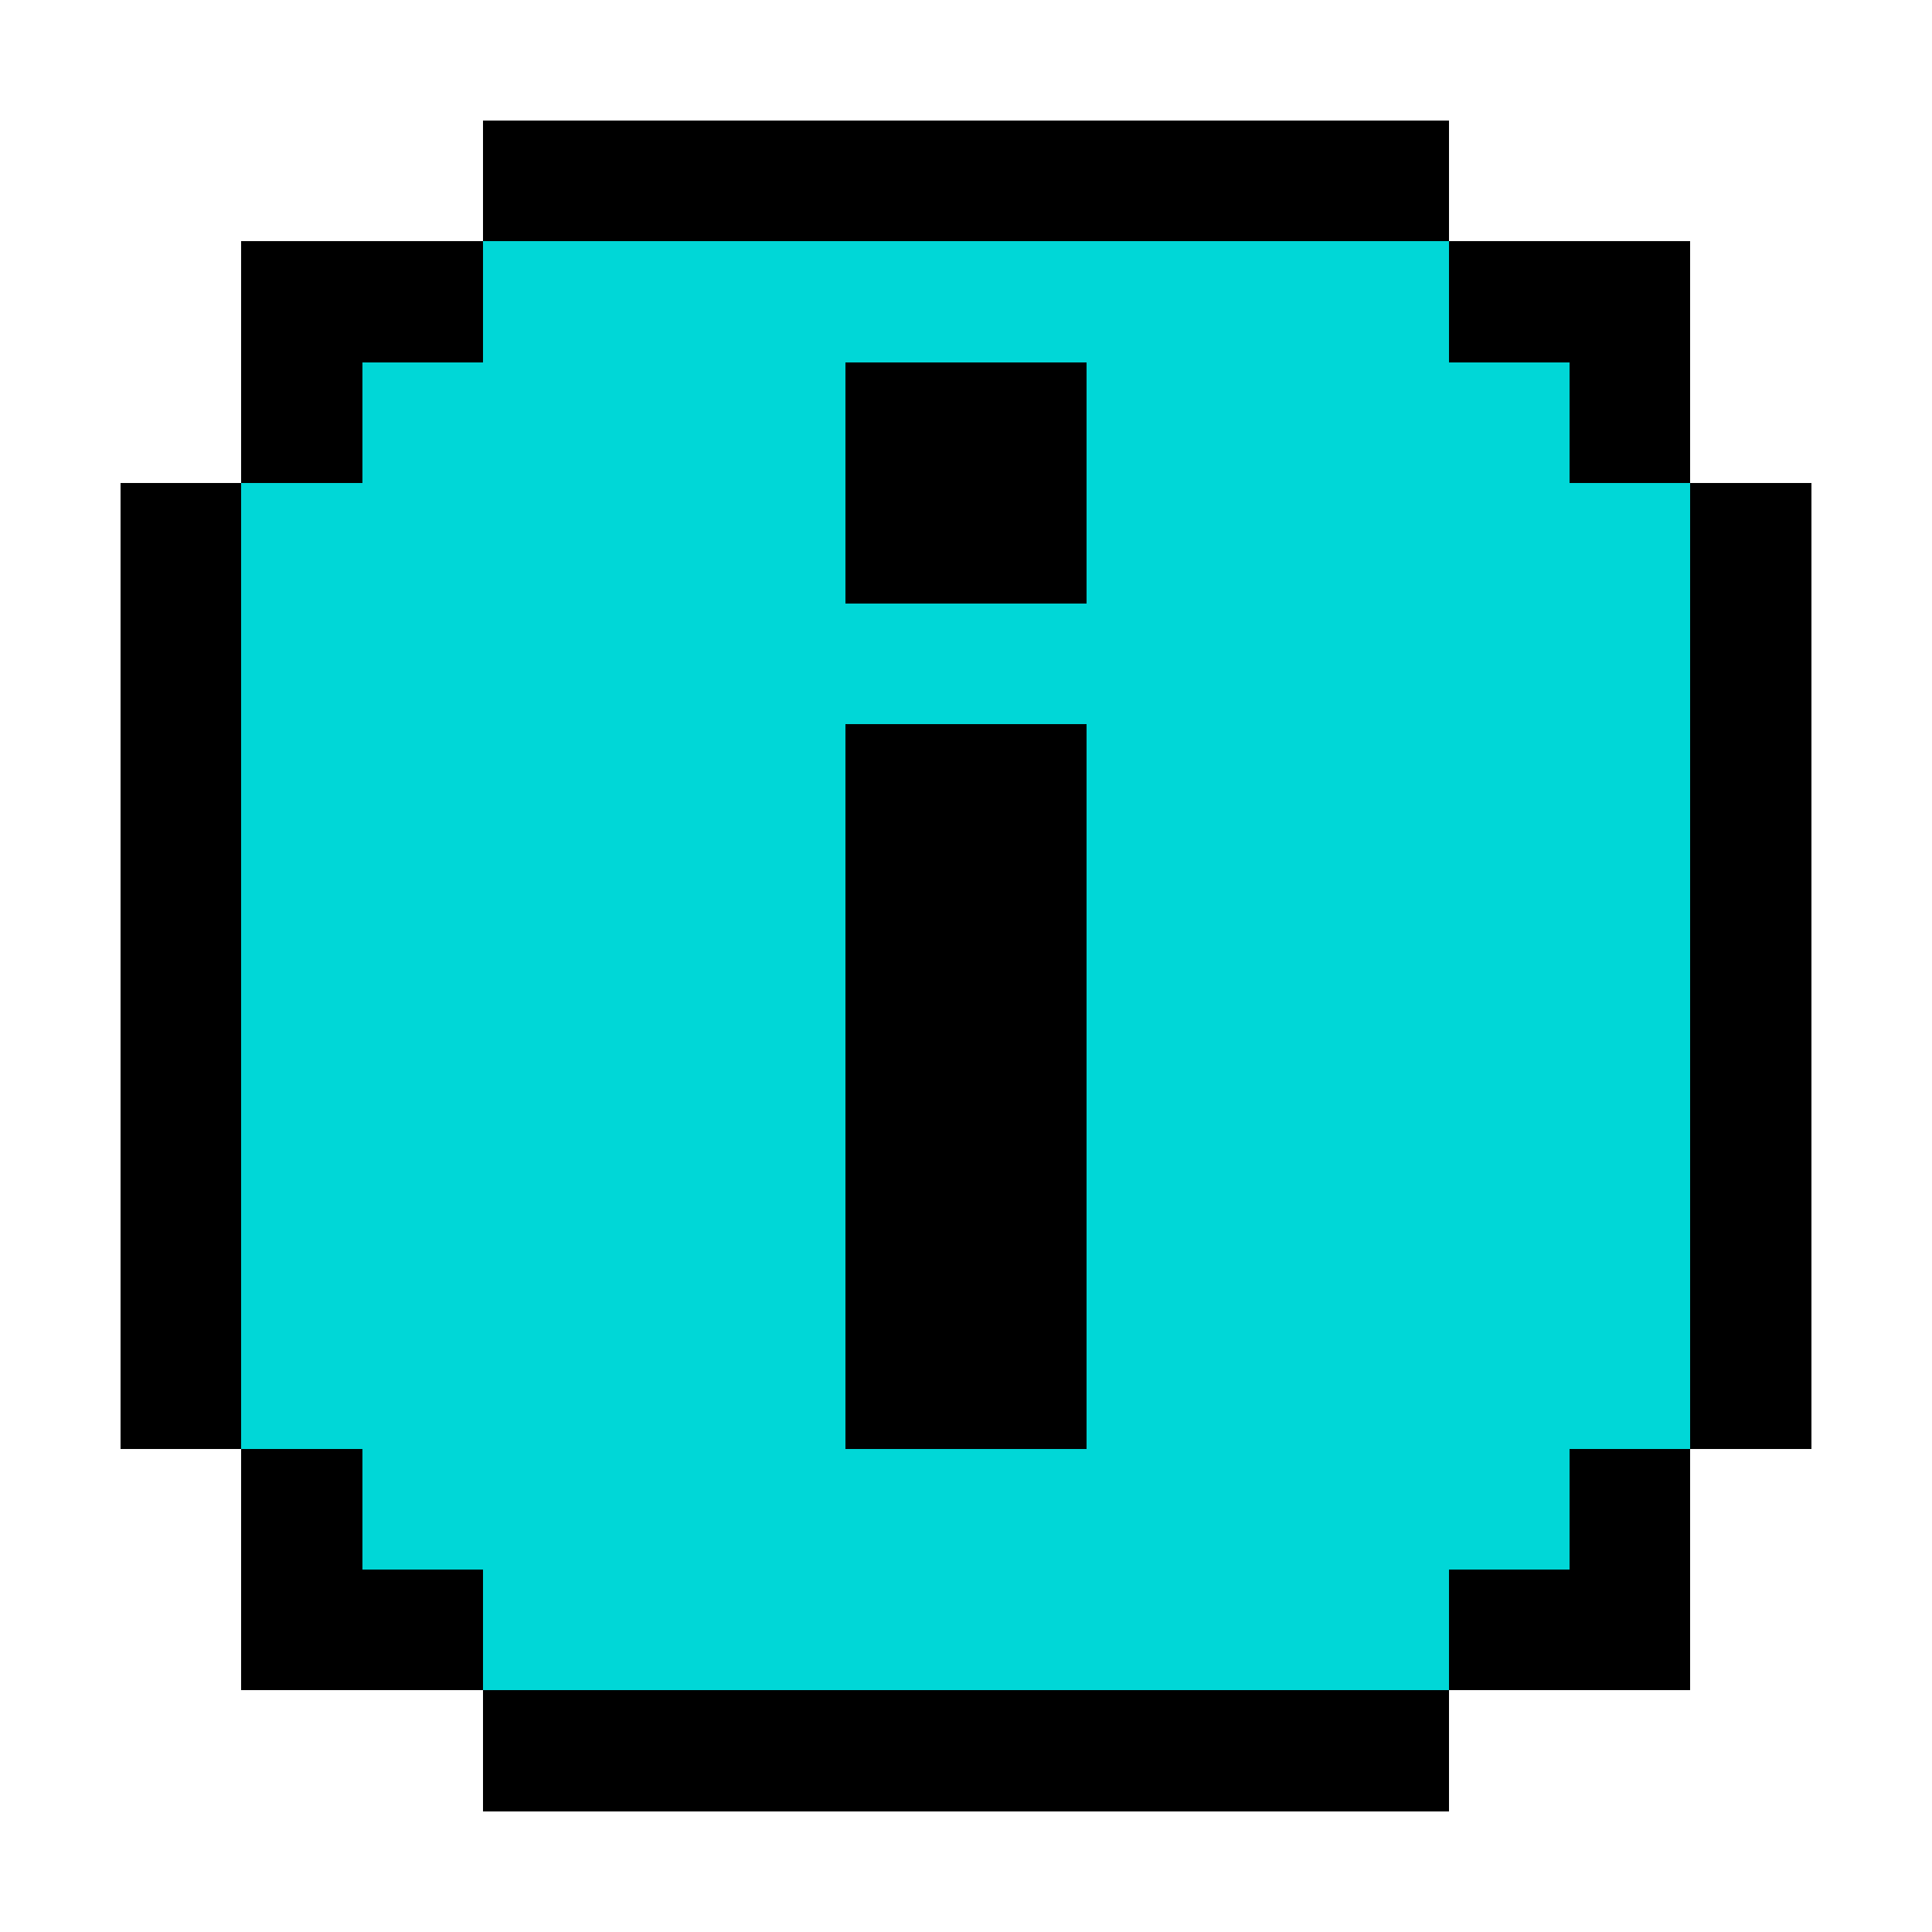
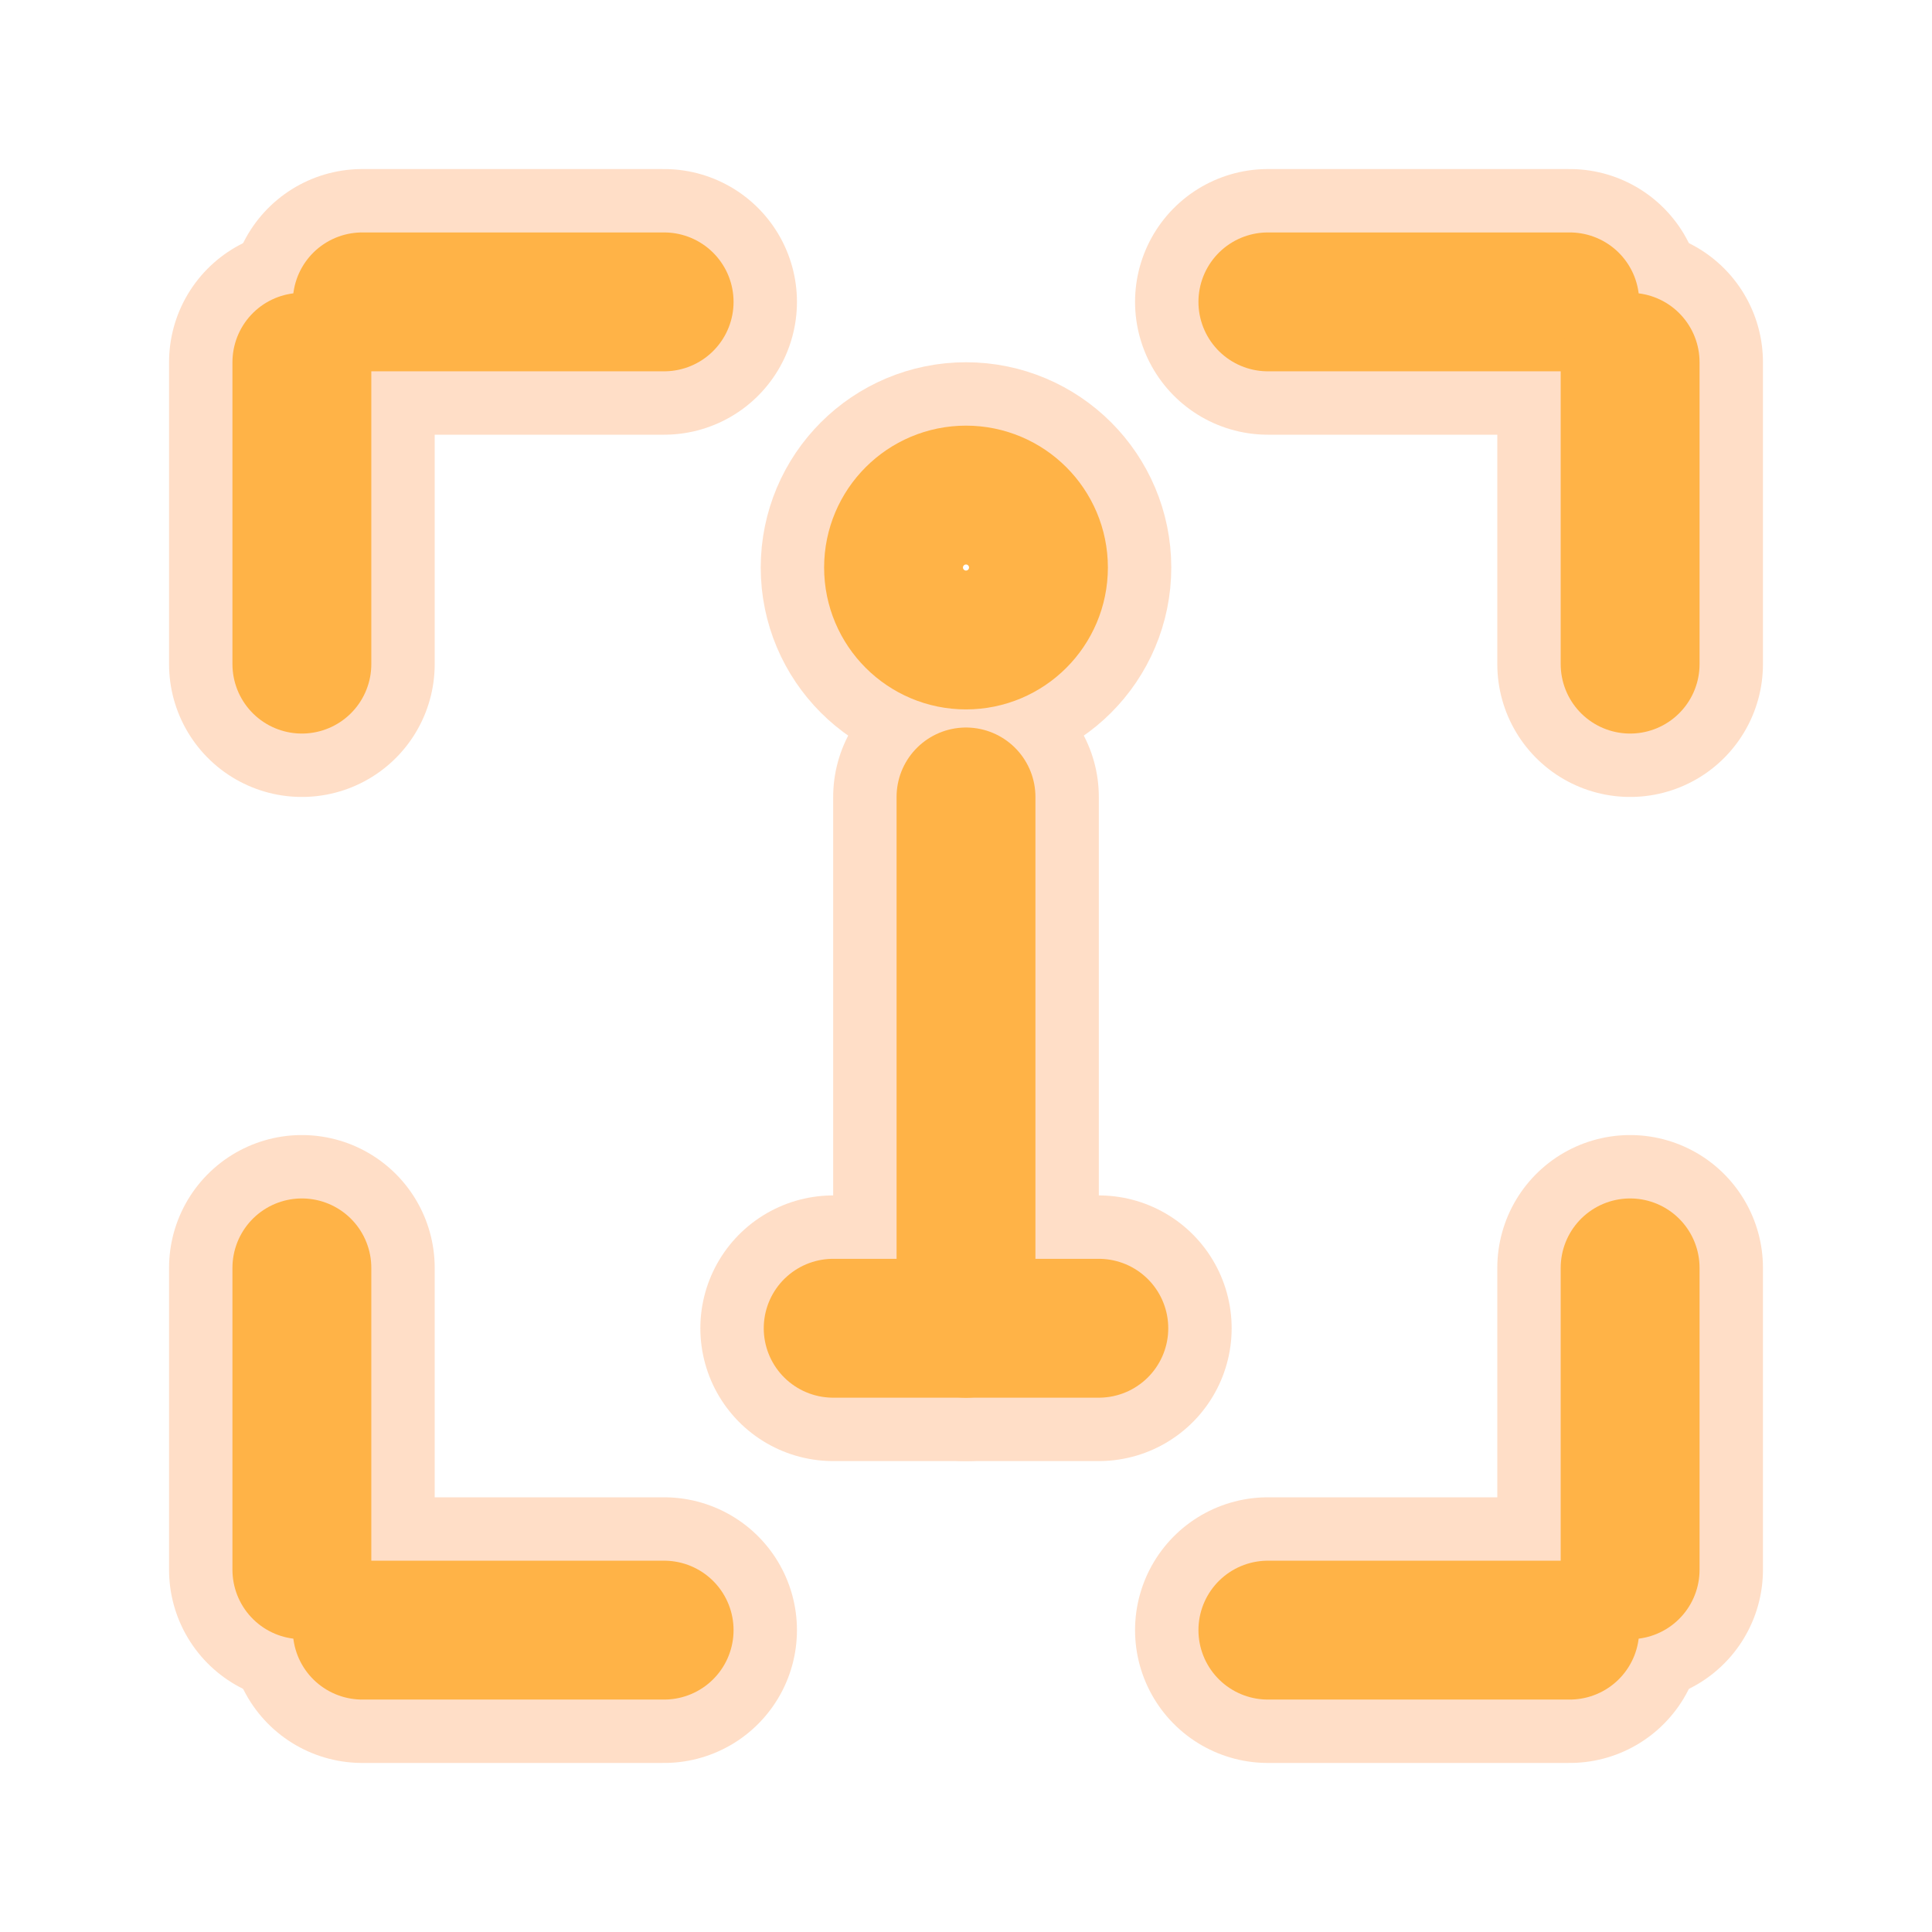
- <svg xmlns="http://www.w3.org/2000/svg" viewBox="0 0 16 16" shape-rendering="crispEdges">
-   <rect x="4" y="1" width="8" height="1" fill="#000" />
-   <rect x="2" y="2" width="2" height="1" fill="#000" />
-   <rect x="12" y="2" width="2" height="1" fill="#000" />
-   <rect x="1" y="4" width="1" height="8" fill="#000" />
-   <rect x="14" y="4" width="1" height="8" fill="#000" />
-   <rect x="2" y="3" width="1" height="1" fill="#000" />
-   <rect x="13" y="3" width="1" height="1" fill="#000" />
-   <rect x="2" y="12" width="1" height="1" fill="#000" />
-   <rect x="13" y="12" width="1" height="1" fill="#000" />
-   <rect x="4" y="14" width="8" height="1" fill="#000" />
-   <rect x="2" y="13" width="2" height="1" fill="#000" />
-   <rect x="12" y="13" width="2" height="1" fill="#000" />
-   <rect x="2" y="4" width="12" height="8" fill="#00D7D7" />
-   <rect x="4" y="2" width="8" height="2" fill="#00D7D7" />
-   <rect x="4" y="12" width="8" height="2" fill="#00D7D7" />
-   <rect x="3" y="3" width="1" height="1" fill="#00D7D7" />
-   <rect x="12" y="3" width="1" height="1" fill="#00D7D7" />
-   <rect x="3" y="12" width="1" height="1" fill="#00D7D7" />
-   <rect x="12" y="12" width="1" height="1" fill="#00D7D7" />
-   <rect x="7" y="3" width="2" height="2" fill="#000" />
-   <rect x="7" y="6" width="2" height="6" fill="#000" />
+ <svg xmlns="http://www.w3.org/2000/svg" viewBox="0 0 16 16" fill="none">
+   <g stroke="#ff6a00" stroke-width="2.2" stroke-linecap="round" stroke-linejoin="round" opacity="0.22">
+     <path d="M3 2.5H5.5" />
+     <path d="M2.5 3V5.5" />
+     <path d="M10.5 2.5H13" />
+     <path d="M13.5 3V5.5" />
+     <path d="M13.5 10.5V13" />
+     <path d="M10.5 13.5H13" />
+     <path d="M3 13.5H5.5" />
+     <path d="M2.5 10.5V13" />
+     <circle cx="8" cy="4.7" r="0.6" />
+     <path d="M8 6.6V11" />
+     <path d="M6.9 11H9.1" />
+   </g>
+   <g stroke="#ffb347" stroke-width="1.15" stroke-linecap="round" stroke-linejoin="round">
+     <path d="M3 2.5H5.5" />
+     <path d="M2.5 3V5.5" />
+     <path d="M10.5 2.5H13" />
+     <path d="M13.5 3V5.5" />
+     <path d="M13.5 10.5V13" />
+     <path d="M10.5 13.5H13" />
+     <path d="M3 13.5H5.5" />
+     <path d="M2.5 10.5V13" />
+     <circle cx="8" cy="4.7" r="0.6" />
+     <path d="M8 6.6V11" />
+     <path d="M6.9 11H9.1" />
+   </g>
</svg>
